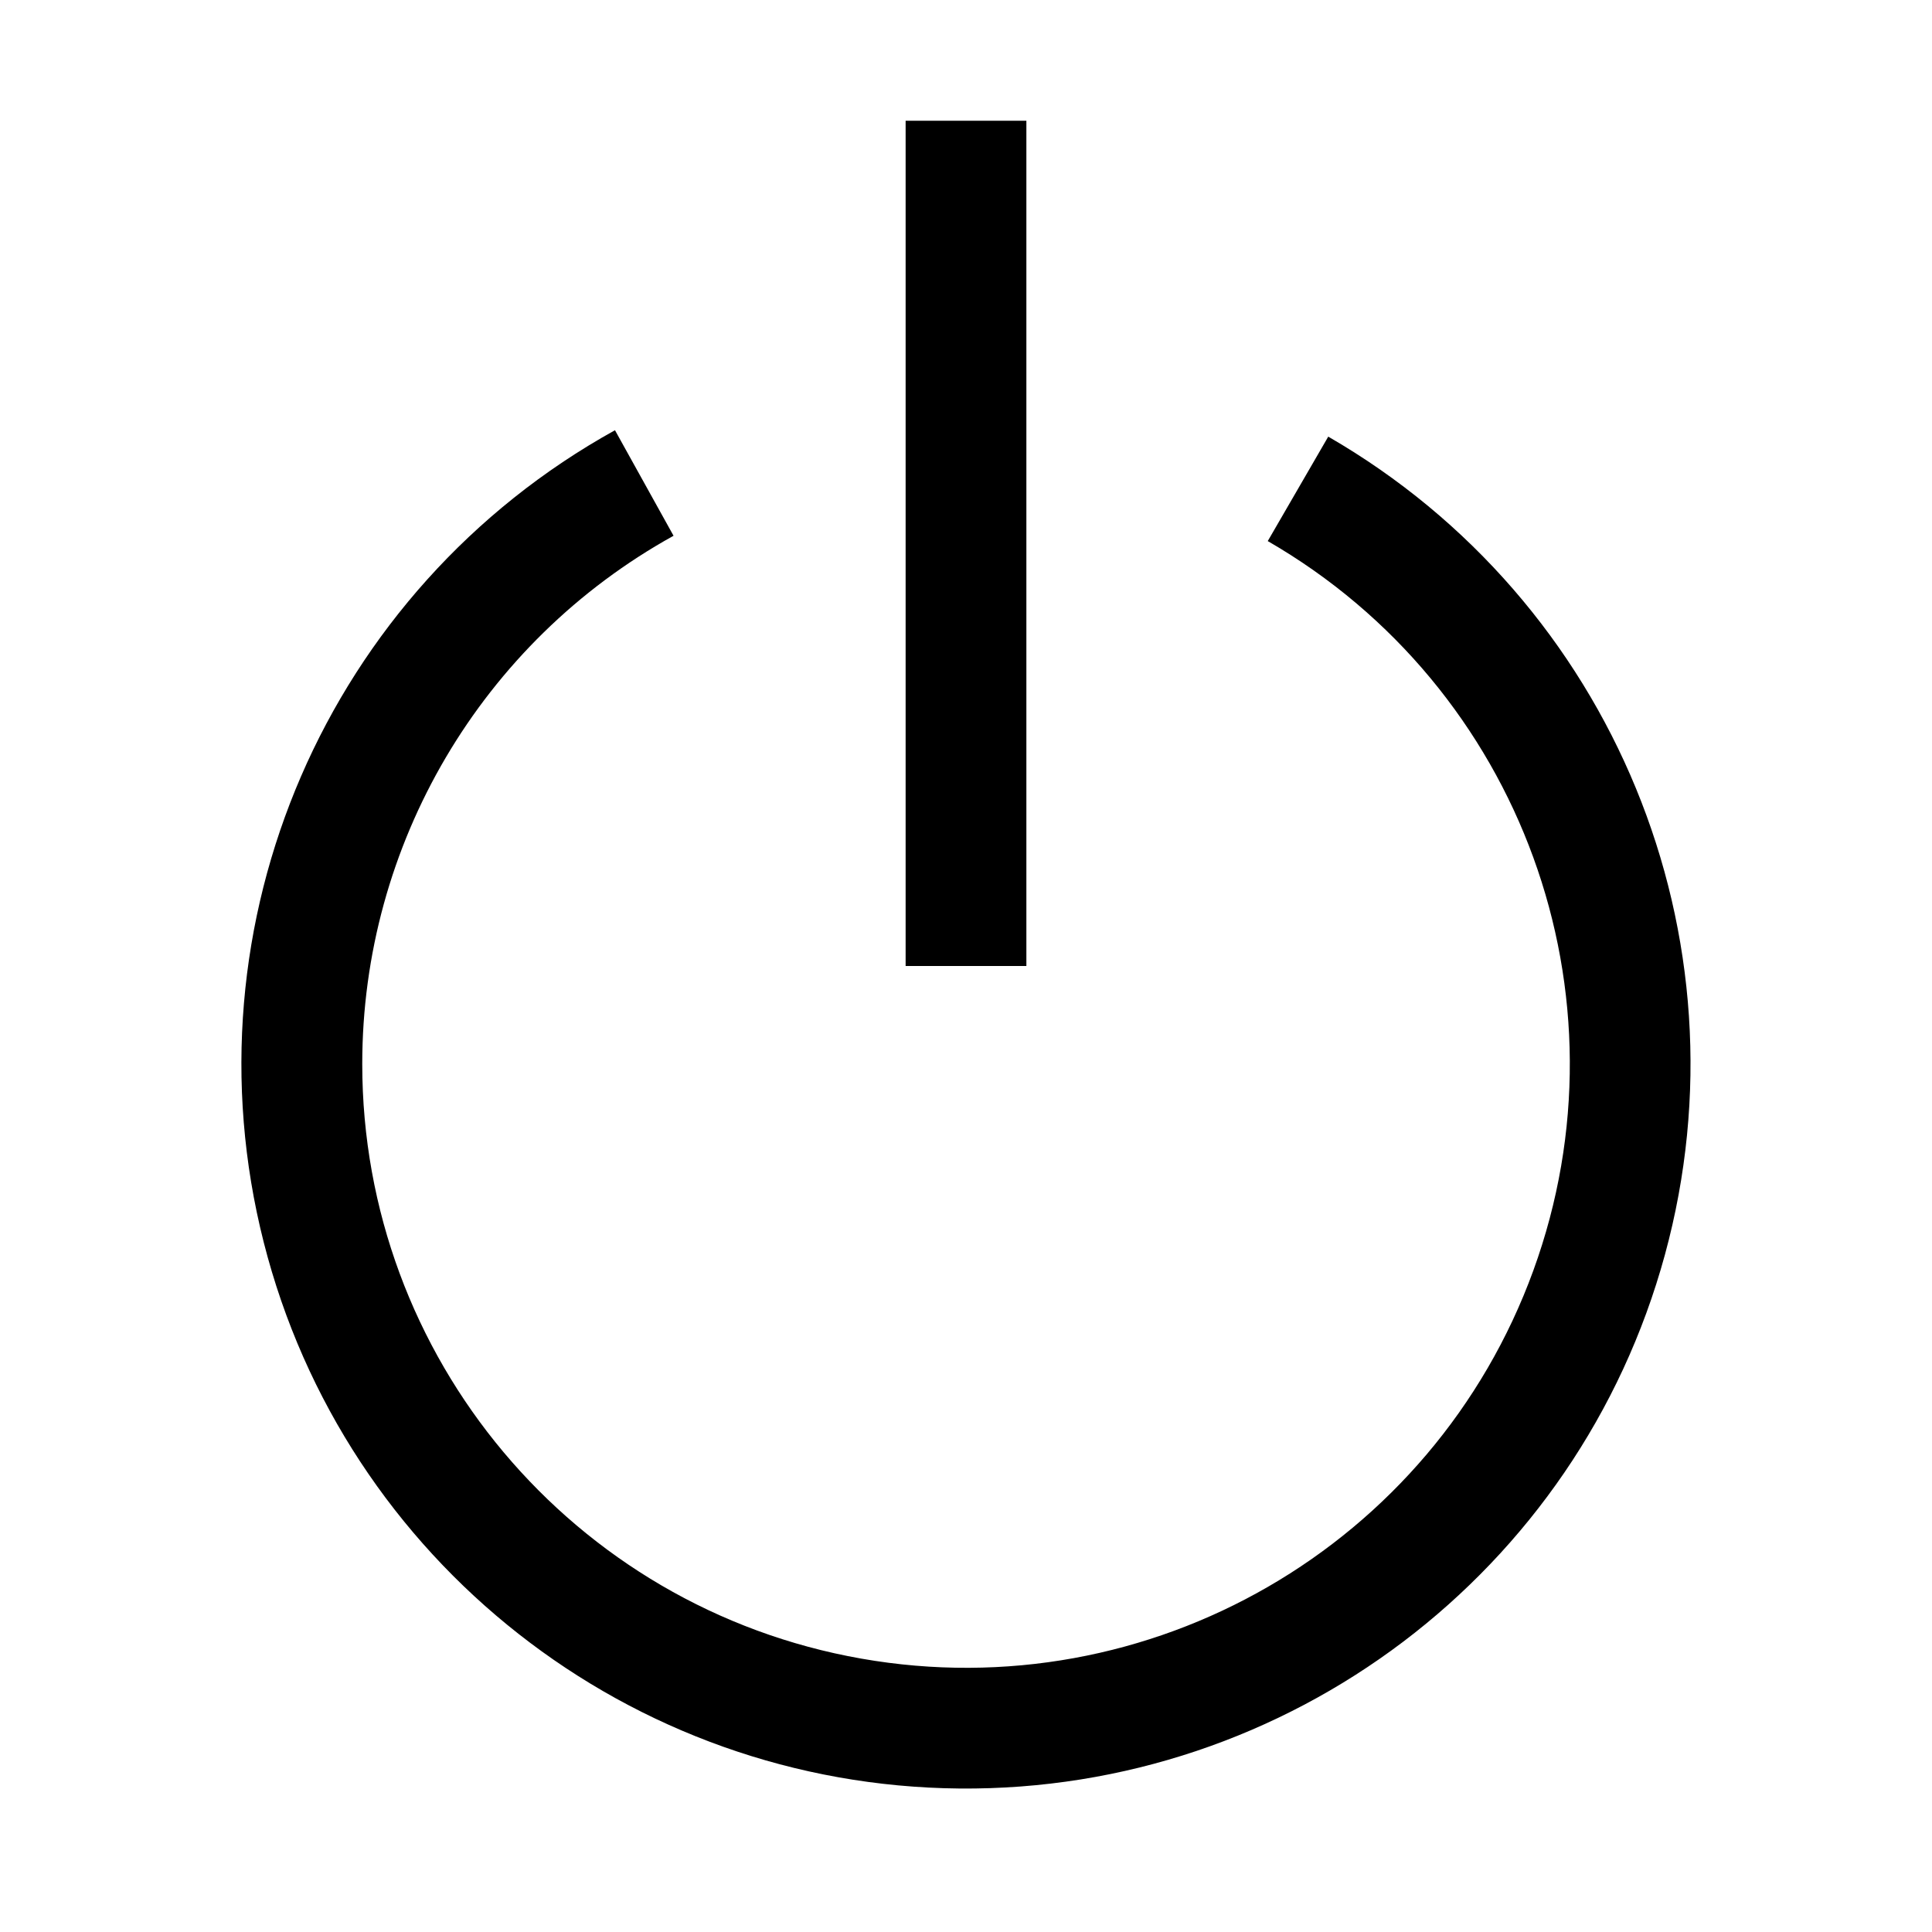
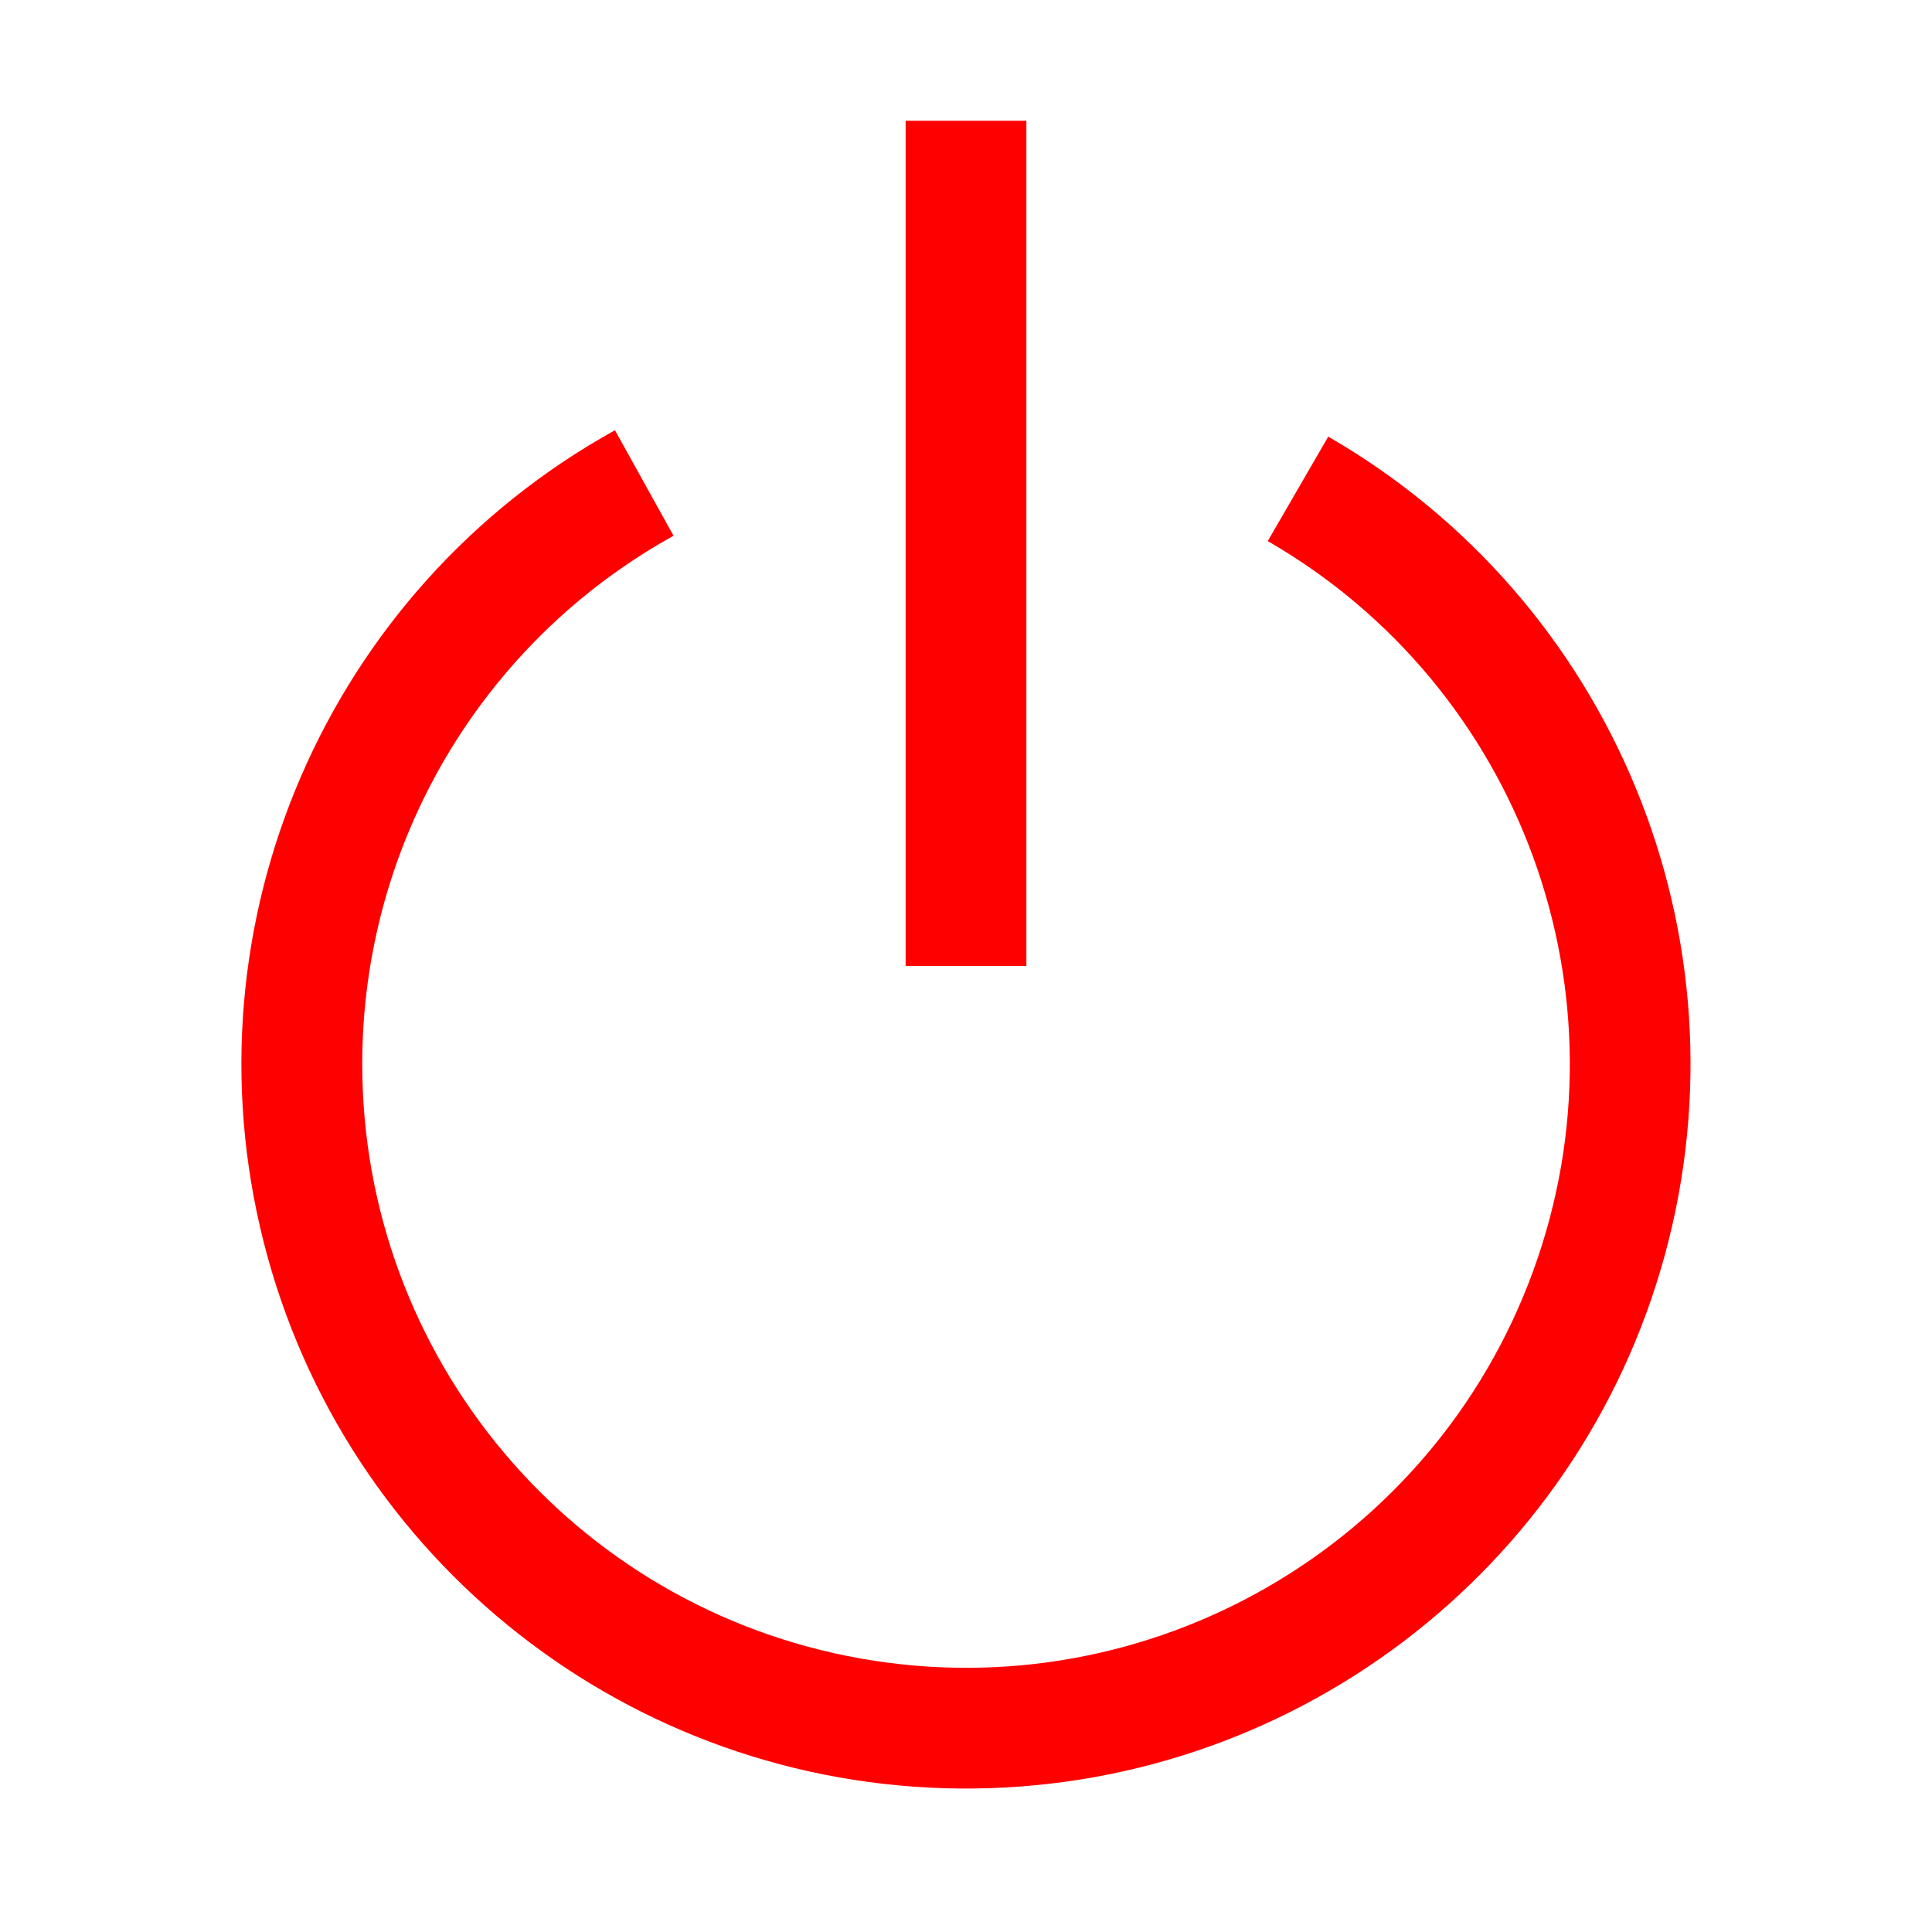
- <svg xmlns="http://www.w3.org/2000/svg" width="21" height="21" fill="currentColor" class="bi bi-power" viewBox="0 0 16 16">
+ <svg xmlns="http://www.w3.org/2000/svg" width="21" height="21" fill="red" class="bi bi-power" viewBox="0 0 16 16">
  <path d="M7.5 1v7h1V1z" />
  <path d="M3 8.812a5 5 0 0 1 2.578-4.375l-.485-.874A6 6 0 1 0 11 3.616l-.501.865A5 5 0 1 1 3 8.812" />
</svg>
